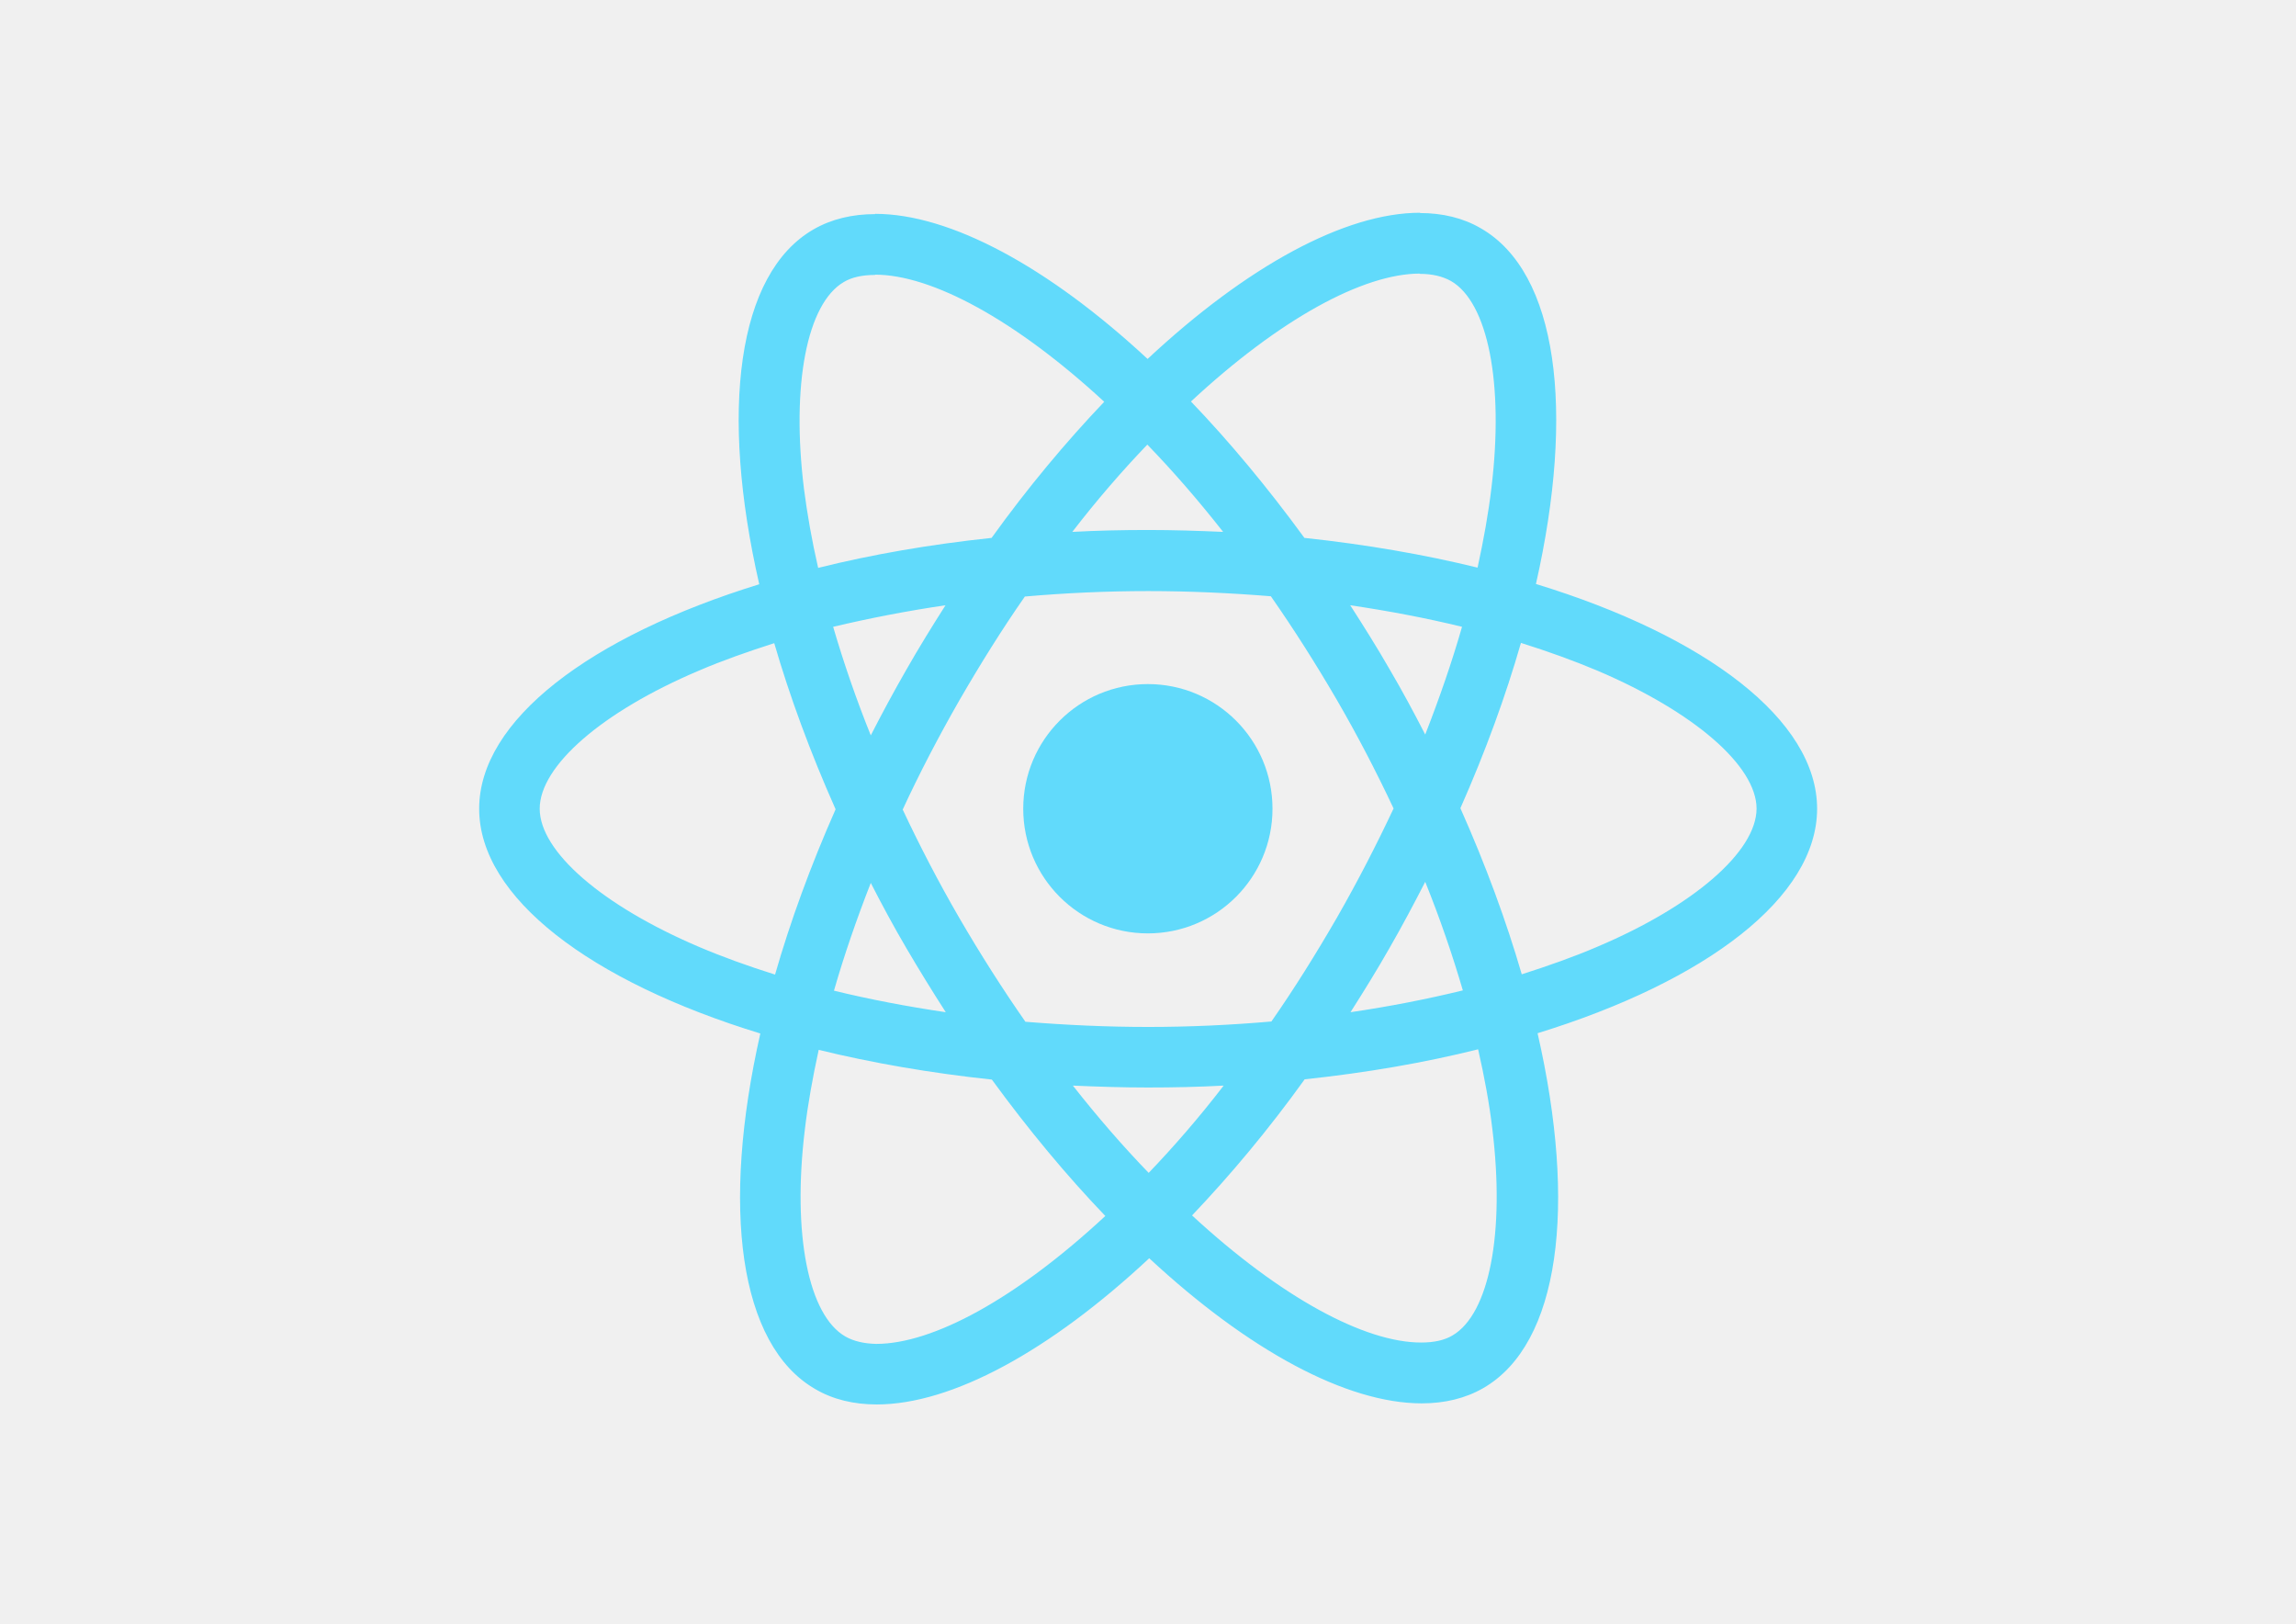
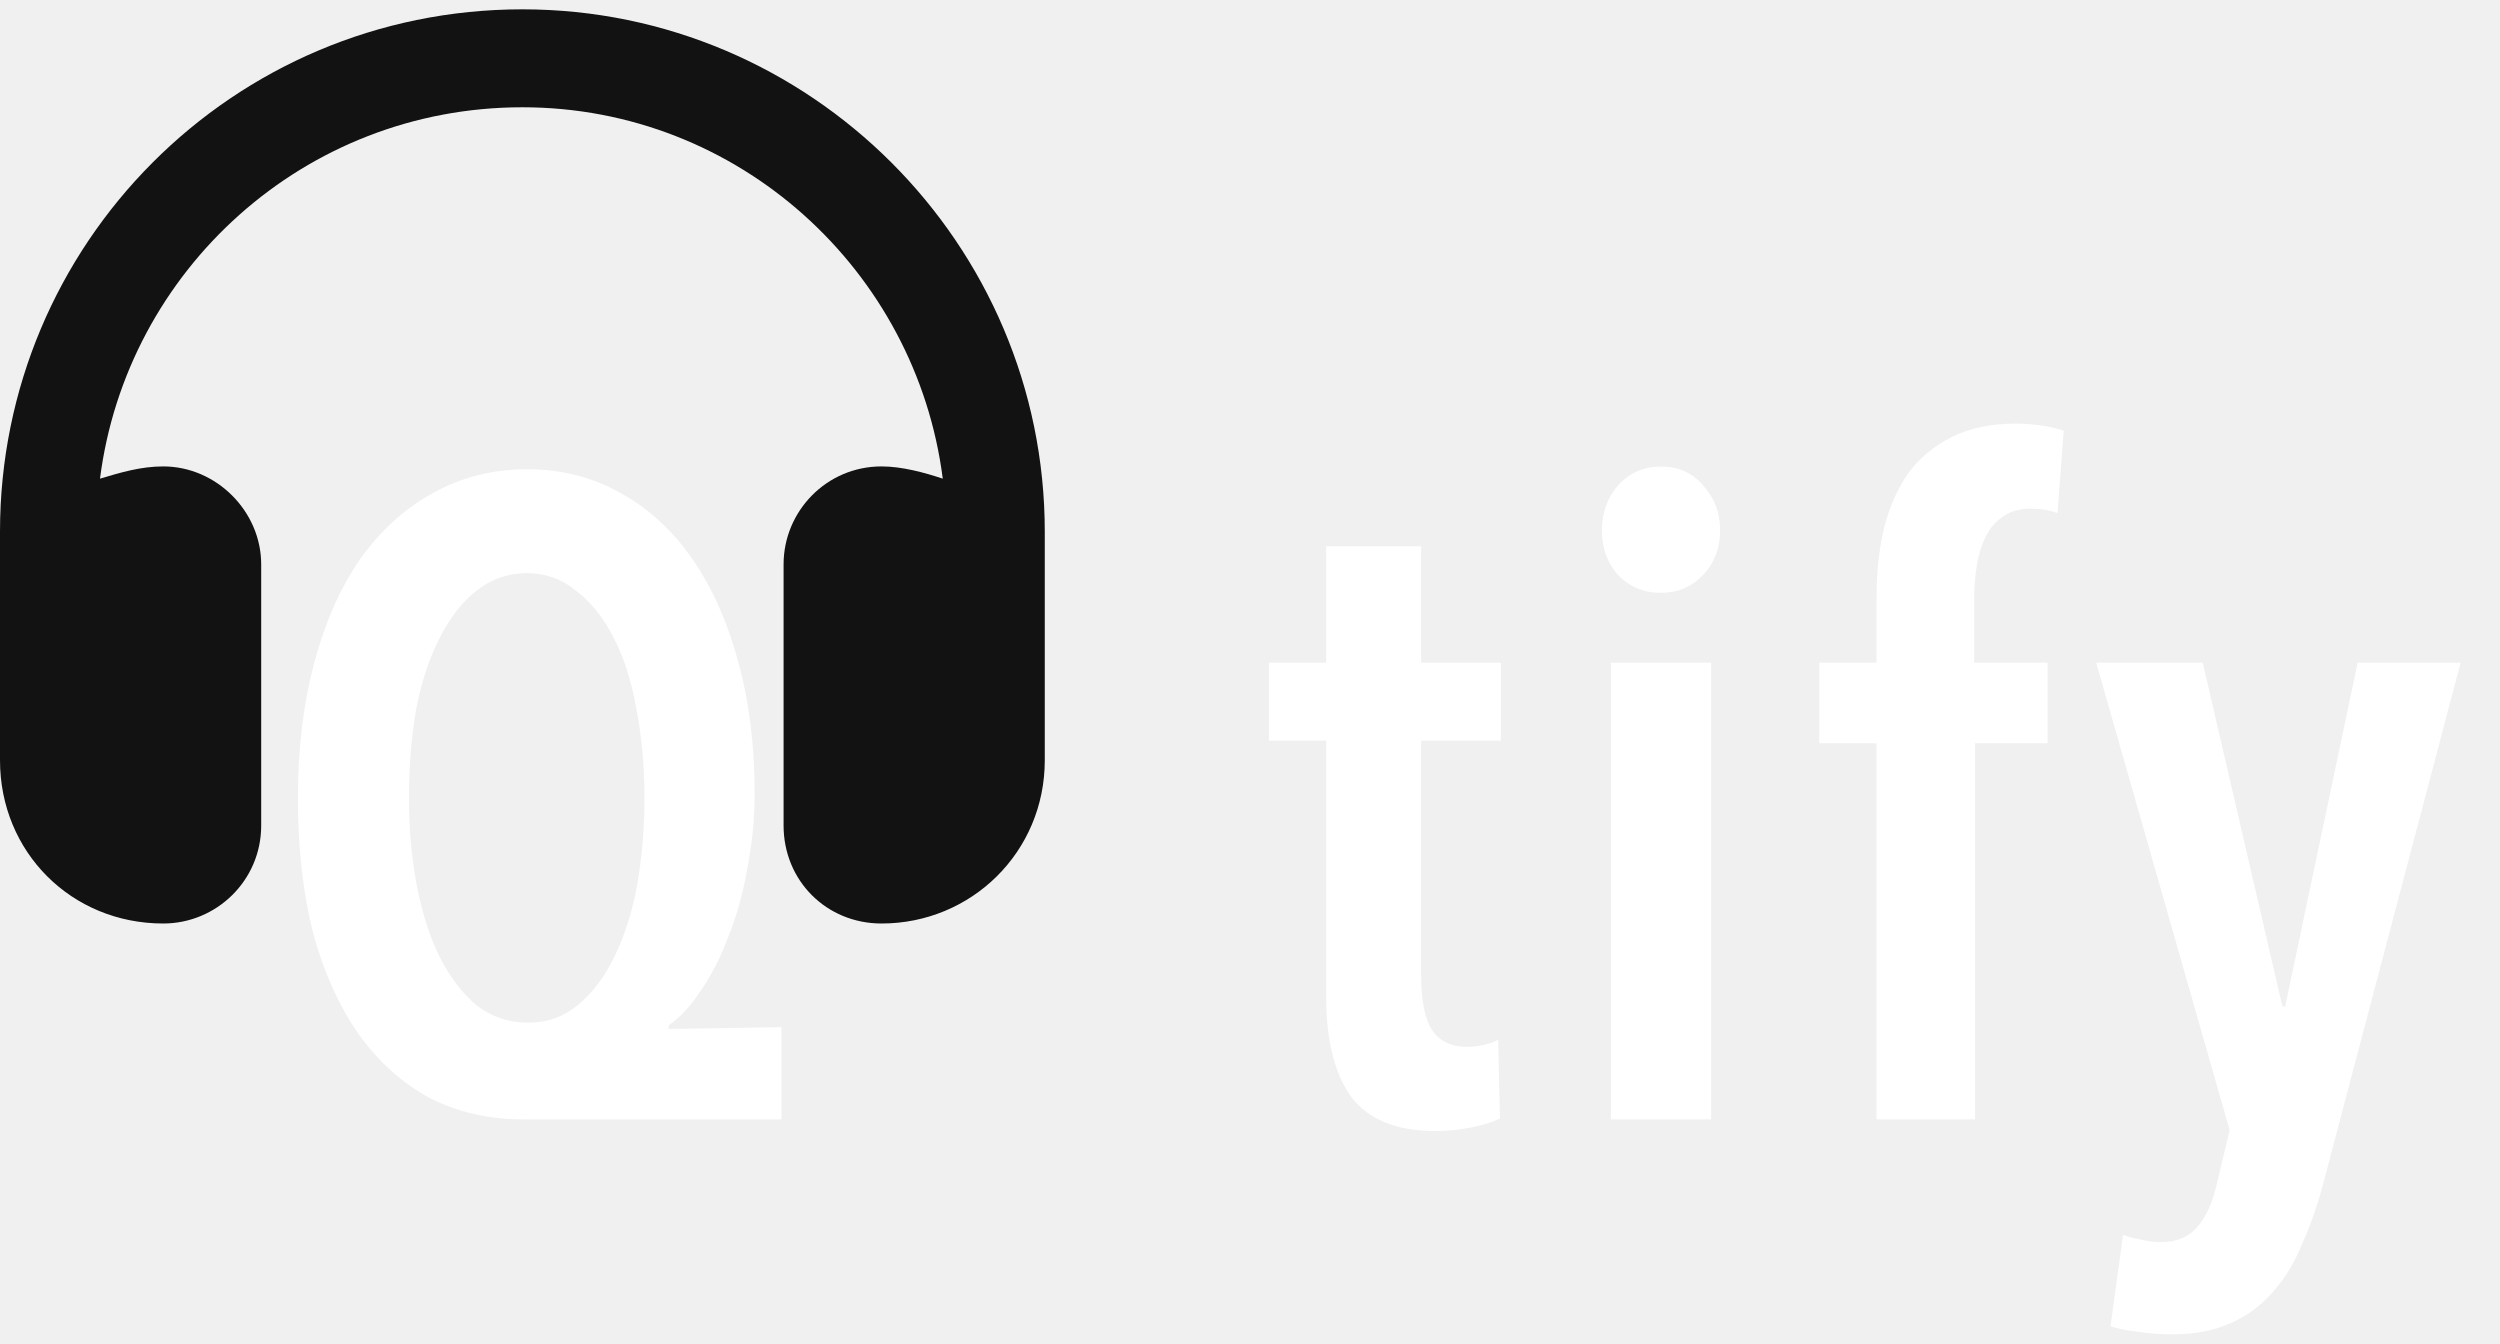
- <svg xmlns="http://www.w3.org/2000/svg" viewBox="0 0 841.9 595.3">
-   <g fill="#61DAFB">
-     <path d="M666.3 296.5c0-32.5-40.7-63.3-103.1-82.4 14.4-63.6 8-114.2-20.2-130.4-6.5-3.8-14.1-5.6-22.4-5.6v22.3c4.6 0 8.3.9 11.4 2.6 13.6 7.8 19.5 37.5 14.9 75.7-1.1 9.4-2.9 19.3-5.1 29.4-19.6-4.8-41-8.5-63.5-10.9-13.5-18.5-27.5-35.3-41.6-50 32.6-30.3 63.2-46.9 84-46.9V78c-27.5 0-63.5 19.6-99.9 53.6-36.4-33.8-72.4-53.2-99.9-53.2v22.3c20.7 0 51.4 16.5 84 46.6-14 14.7-28 31.4-41.3 49.9-22.6 2.4-44 6.1-63.6 11-2.3-10-4-19.7-5.2-29-4.7-38.2 1.1-67.9 14.6-75.8 3-1.8 6.9-2.6 11.5-2.6V78.5c-8.4 0-16 1.8-22.6 5.6-28.1 16.2-34.4 66.7-19.9 130.1-62.2 19.2-102.7 49.9-102.7 82.3 0 32.5 40.7 63.3 103.1 82.4-14.4 63.6-8 114.2 20.2 130.4 6.5 3.8 14.1 5.6 22.5 5.6 27.5 0 63.5-19.6 99.9-53.6 36.4 33.8 72.4 53.2 99.9 53.2 8.4 0 16-1.8 22.6-5.6 28.1-16.2 34.4-66.7 19.9-130.1 62-19.1 102.5-49.9 102.5-82.3zm-130.2-66.7c-3.7 12.9-8.3 26.2-13.5 39.5-4.1-8-8.4-16-13.1-24-4.6-8-9.5-15.8-14.4-23.4 14.2 2.1 27.9 4.7 41 7.9zm-45.8 106.5c-7.8 13.5-15.8 26.3-24.1 38.2-14.9 1.3-30 2-45.2 2-15.1 0-30.2-.7-45-1.9-8.3-11.9-16.4-24.6-24.2-38-7.6-13.1-14.5-26.4-20.8-39.8 6.2-13.4 13.2-26.8 20.7-39.9 7.8-13.5 15.8-26.3 24.1-38.2 14.9-1.3 30-2 45.2-2 15.1 0 30.2.7 45 1.9 8.3 11.9 16.4 24.6 24.2 38 7.6 13.1 14.5 26.4 20.8 39.8-6.3 13.4-13.2 26.8-20.7 39.9zm32.3-13c5.4 13.4 10 26.8 13.8 39.8-13.1 3.2-26.9 5.9-41.2 8 4.9-7.7 9.8-15.6 14.4-23.7 4.6-8 8.9-16.1 13-24.1zM421.2 430c-9.3-9.6-18.6-20.3-27.8-32 9 .4 18.2.7 27.5.7 9.4 0 18.7-.2 27.8-.7-9 11.7-18.3 22.4-27.5 32zm-74.4-58.9c-14.2-2.1-27.9-4.7-41-7.9 3.7-12.9 8.3-26.2 13.5-39.5 4.1 8 8.4 16 13.1 24 4.7 8 9.5 15.8 14.4 23.4zM420.7 163c9.3 9.6 18.6 20.3 27.8 32-9-.4-18.2-.7-27.5-.7-9.4 0-18.7.2-27.8.7 9-11.7 18.3-22.4 27.5-32zm-74 58.9c-4.9 7.7-9.8 15.6-14.4 23.7-4.6 8-8.9 16-13 24-5.4-13.4-10-26.8-13.8-39.8 13.1-3.1 26.9-5.8 41.2-7.9zm-90.5 125.2c-35.4-15.1-58.3-34.9-58.3-50.6 0-15.7 22.9-35.6 58.3-50.6 8.6-3.7 18-7 27.7-10.1 5.7 19.6 13.2 40 22.5 60.9-9.2 20.8-16.6 41.1-22.2 60.6-9.9-3.1-19.3-6.5-28-10.2zM310 490c-13.6-7.8-19.5-37.5-14.9-75.7 1.1-9.4 2.9-19.3 5.1-29.4 19.6 4.8 41 8.5 63.5 10.9 13.5 18.5 27.5 35.3 41.6 50-32.6 30.3-63.2 46.9-84 46.9-4.5-.1-8.3-1-11.3-2.7zm237.2-76.2c4.7 38.2-1.1 67.9-14.6 75.8-3 1.8-6.9 2.6-11.5 2.6-20.7 0-51.4-16.5-84-46.6 14-14.7 28-31.4 41.3-49.9 22.6-2.4 44-6.1 63.6-11 2.3 10.1 4.1 19.8 5.2 29.1zm38.5-66.7c-8.6 3.7-18 7-27.7 10.1-5.7-19.6-13.2-40-22.5-60.9 9.2-20.8 16.6-41.1 22.2-60.6 9.9 3.1 19.3 6.5 28.1 10.2 35.4 15.1 58.3 34.9 58.3 50.6-.1 15.7-23 35.6-58.4 50.6zM320.8 78.4z" />
-     <circle cx="420.9" cy="296.5" r="45.7" />
-     <path d="M520.5 78.1z" />
-   </g>
+ <svg xmlns="http://www.w3.org/2000/svg" width="67" height="36" viewBox="0 0 67 36" fill="none">
+   <path d="M14.032 30C13.104 30 12.264 29.808 11.512 29.424C10.776 29.024 10.144 28.456 9.616 27.72C9.088 26.968 8.68 26.064 8.392 25.008C8.12 23.936 7.984 22.728 7.984 21.384C7.984 20.072 8.128 18.872 8.416 17.784C8.704 16.696 9.112 15.768 9.64 15C10.184 14.232 10.832 13.64 11.584 13.224C12.352 12.792 13.2 12.576 14.128 12.576C15.056 12.576 15.896 12.792 16.648 13.224C17.4 13.64 18.04 14.232 18.568 15C19.096 15.768 19.504 16.688 19.792 17.76C20.08 18.816 20.224 19.984 20.224 21.264C20.224 21.936 20.16 22.6 20.032 23.256C19.92 23.912 19.752 24.52 19.528 25.08C19.32 25.64 19.072 26.128 18.784 26.544C18.512 26.96 18.224 27.272 17.92 27.48V27.576L20.944 27.528V30H14.032ZM17.272 21.384C17.272 20.536 17.2 19.744 17.056 19.008C16.928 18.272 16.728 17.64 16.456 17.112C16.184 16.568 15.848 16.144 15.448 15.84C15.064 15.52 14.624 15.36 14.128 15.36C13.616 15.36 13.16 15.52 12.76 15.84C12.376 16.144 12.048 16.568 11.776 17.112C11.504 17.64 11.296 18.272 11.152 19.008C11.024 19.744 10.96 20.536 10.96 21.384C10.96 22.232 11.032 23.024 11.176 23.76C11.32 24.496 11.528 25.136 11.8 25.68C12.072 26.208 12.4 26.632 12.784 26.952C13.184 27.256 13.64 27.408 14.152 27.408C14.664 27.408 15.112 27.248 15.496 26.928C15.896 26.592 16.224 26.152 16.48 25.608C16.752 25.048 16.952 24.408 17.08 23.688C17.208 22.952 17.272 22.184 17.272 21.384ZM38.087 19.848V26.136C38.087 26.808 38.183 27.296 38.375 27.6C38.583 27.904 38.895 28.056 39.311 28.056C39.455 28.056 39.599 28.04 39.743 28.008C39.903 27.976 40.039 27.928 40.151 27.864L40.199 29.976C40.007 30.072 39.751 30.152 39.431 30.216C39.111 30.28 38.791 30.312 38.471 30.312C37.431 30.312 36.679 30.008 36.215 29.4C35.767 28.776 35.543 27.888 35.543 26.736V19.848H34.007V17.76H35.543V14.64H38.087V17.76H40.223V19.848H38.087ZM46.099 14.208C46.099 14.688 45.947 15.088 45.643 15.408C45.339 15.728 44.963 15.888 44.515 15.888C44.051 15.888 43.667 15.728 43.363 15.408C43.075 15.088 42.931 14.688 42.931 14.208C42.931 13.744 43.075 13.344 43.363 13.008C43.667 12.672 44.051 12.504 44.515 12.504C44.979 12.504 45.355 12.672 45.643 13.008C45.947 13.344 46.099 13.744 46.099 14.208ZM43.171 30V17.76H45.859V30H43.171ZM55.14 13.752C54.932 13.672 54.692 13.632 54.42 13.632C54.116 13.632 53.868 13.704 53.676 13.848C53.484 13.976 53.332 14.152 53.22 14.376C53.108 14.6 53.028 14.856 52.98 15.144C52.932 15.432 52.908 15.728 52.908 16.032V17.76H54.876V19.92H52.932V30H50.292V19.92H48.756V17.76H50.292V15.984C50.292 15.344 50.356 14.744 50.484 14.184C50.628 13.608 50.844 13.112 51.132 12.696C51.436 12.28 51.828 11.952 52.308 11.712C52.788 11.472 53.364 11.352 54.036 11.352C54.228 11.352 54.444 11.368 54.684 11.4C54.924 11.432 55.132 11.48 55.308 11.544L55.14 13.752ZM62.273 31.68C62.114 32.288 61.922 32.84 61.697 33.336C61.489 33.848 61.225 34.28 60.906 34.632C60.586 35 60.202 35.28 59.754 35.472C59.322 35.664 58.809 35.76 58.218 35.76C57.898 35.76 57.586 35.736 57.282 35.688C56.993 35.656 56.754 35.608 56.562 35.544L56.898 33.096C57.026 33.144 57.178 33.184 57.353 33.216C57.545 33.264 57.73 33.288 57.906 33.288C58.337 33.288 58.666 33.152 58.889 32.88C59.114 32.624 59.282 32.264 59.394 31.8L59.754 30.288L56.178 17.76H59.033L61.169 26.976H61.242L63.185 17.76H65.945L62.273 31.68Z" fill="white" />
+   <path d="M14 2.875C8.148 2.875 3.391 7.25 2.68 12.828C3.227 12.664 3.773 12.5 4.375 12.5C5.797 12.5 7 13.703 7 15.125V22.125C7 23.602 5.797 24.75 4.375 24.75C1.914 24.75 0 22.836 0 20.375V19.5V16.875V14.25C0 6.539 6.234 0.25 14 0.25C21.711 0.25 28 6.539 28 14.25V16.875V19.5V20.375C28 22.836 26.031 24.75 23.625 24.75C22.148 24.75 21 23.602 21 22.125V15.125C21 13.703 22.148 12.5 23.625 12.5C24.172 12.5 24.773 12.664 25.266 12.828C24.555 7.25 19.797 2.875 14 2.875Z" fill="#121212" />
</svg>
